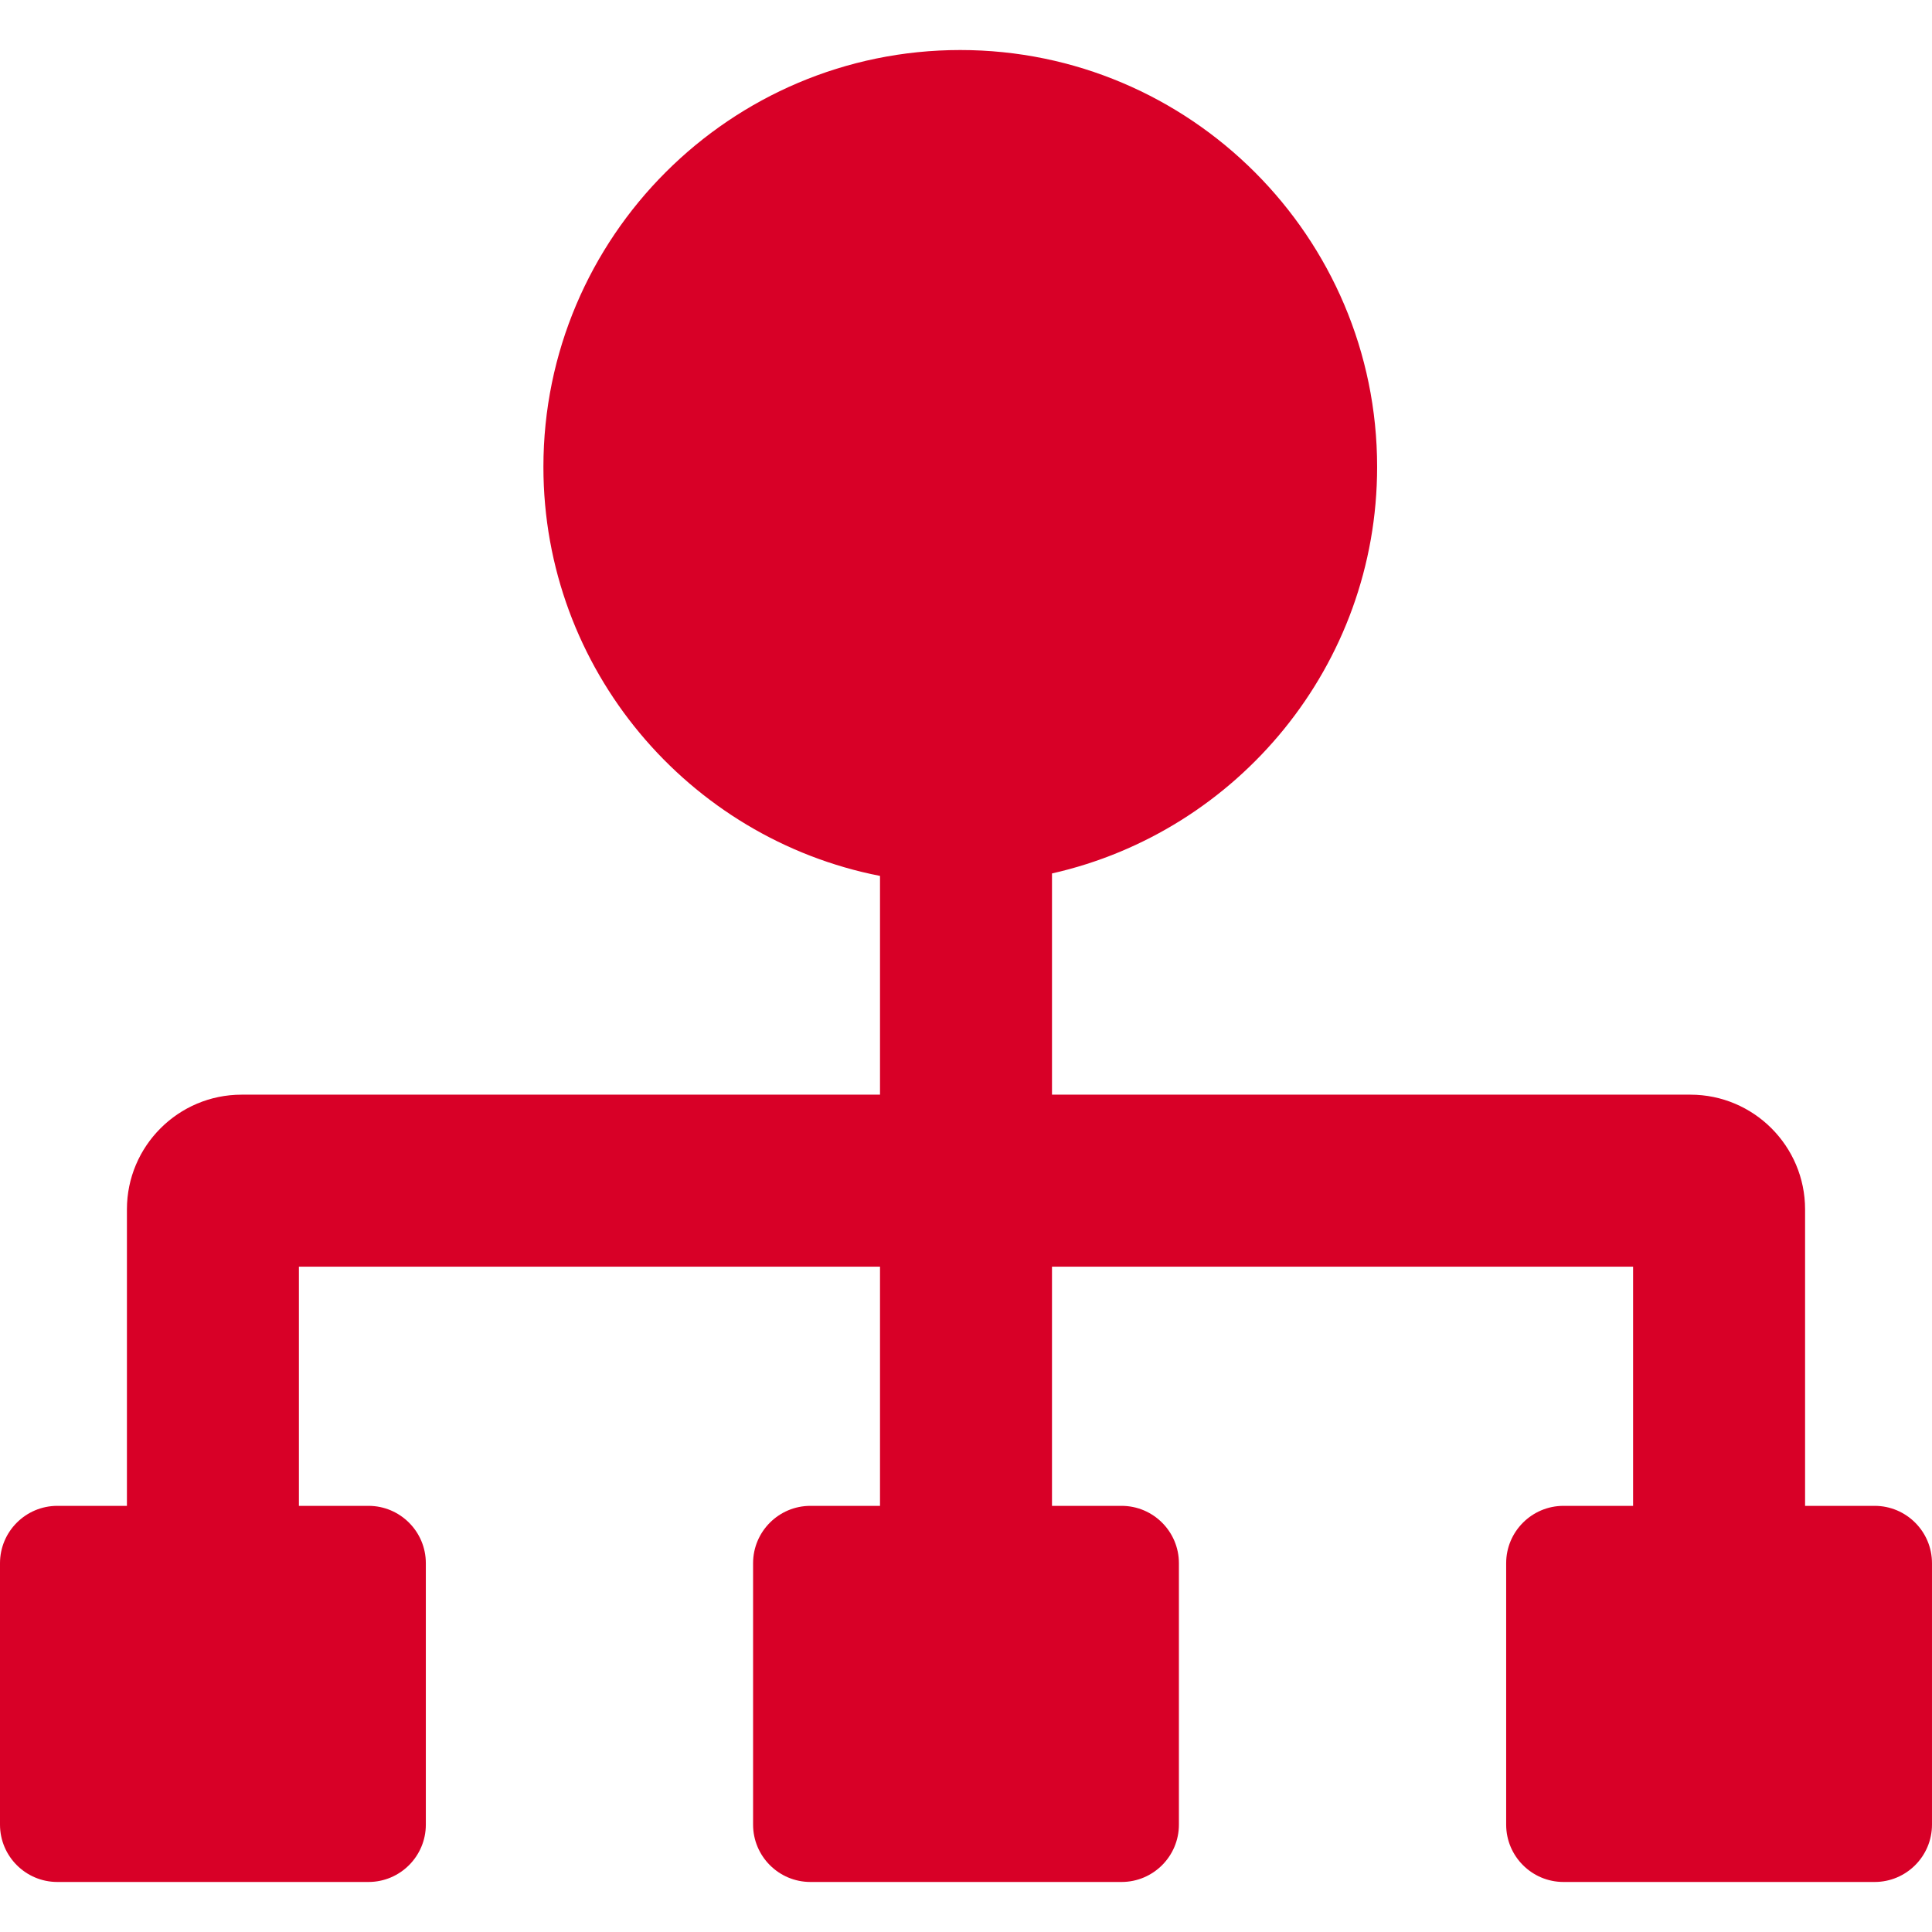
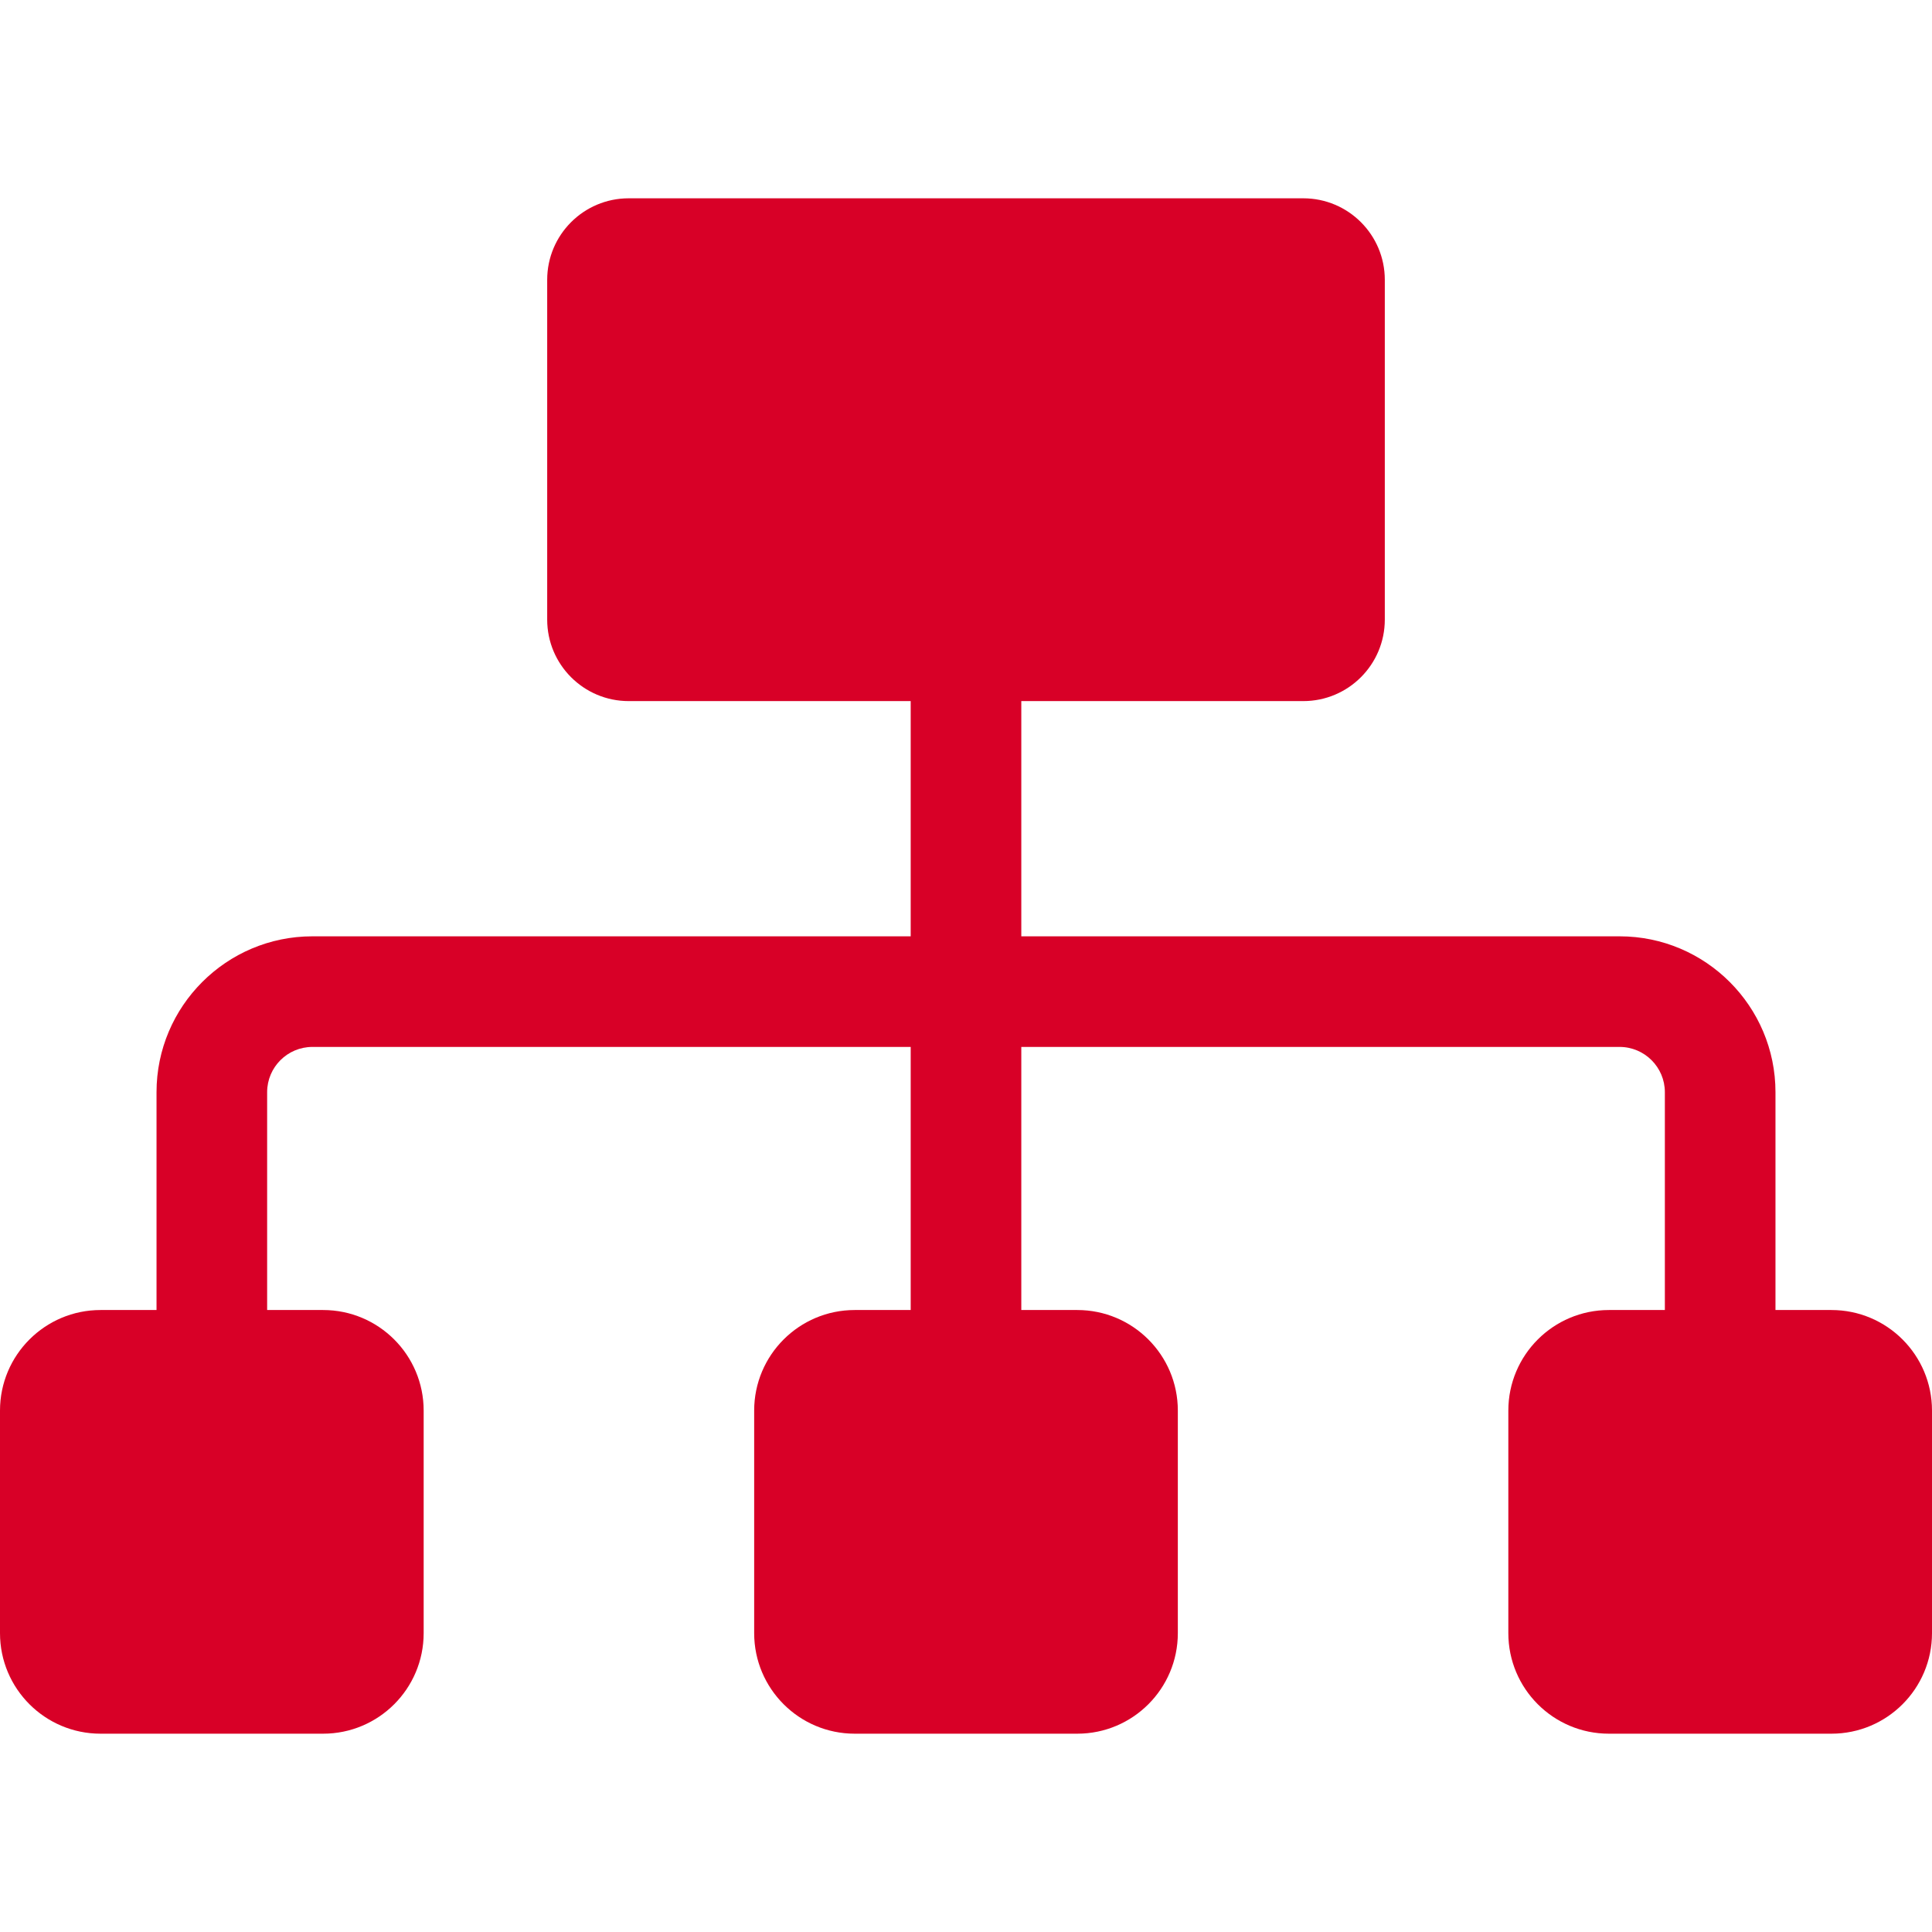
- <svg xmlns="http://www.w3.org/2000/svg" version="1.1" id="Capa_1" x="0px" y="0px" viewBox="0 0 337.002 337.002" style="enable-background:new 0 0 337.002 337.002;" xml:space="preserve" width="512px" height="512px">
-   <path d="M327.002,262.669h-12.139v-51.724c0-11.028-8.972-20-20-20H183.501v-38.588  c32.419-7.311,56.713-36.321,56.713-70.917c0-40.094-32.619-72.713-72.713-72.713S94.788,41.346,94.788,81.44  c0,35.305,25.296,64.801,58.713,71.347v38.158H42.139c-11.028,0-20,8.972-20,20v51.724H10c-5.514,0-10,4.486-10,10v45.606  c0,5.514,4.486,10,10,10h54.279c5.514,0,10-4.486,10-10v-45.606c0-5.514-4.486-10-10-10h-12.14v-41.724h101.362v41.724h-12.139  c-5.514,0-10,4.486-10,10v45.606c0,5.514,4.486,10,10,10h54.277c5.514,0,10-4.486,10-10v-45.606c0-5.514-4.486-10-10-10h-12.139  v-41.724h101.362v41.724h-12.139c-5.514,0-10,4.486-10,10v45.606c0,5.514,4.486,10,10,10h54.277c5.514,0,10-4.486,10-10v-45.606  C337.002,267.155,332.516,262.669,327.002,262.669z M64.279,323.275L64.279,323.275L64.279,323.275L64.279,323.275z M195.64,323.275  L195.64,323.275L195.64,323.275L195.64,323.275z M327.002,323.275L327.002,323.275L327.002,323.275L327.002,323.275z" fill="#D80027" />
+ <svg xmlns="http://www.w3.org/2000/svg" version="1.1" id="Capa_1" x="0px" y="0px" width="512px" height="512px" viewBox="0 0 410 410" style="enable-background:new 0 0 410 410;" xml:space="preserve">
+   <g>
+     <g>
+       <path d="M388.661,278.007h-11.878v-46.229c0-18.24-14.838-33.076-33.076-33.076H216.736v-49.919h59.84    c9.555,0,17.301-7.748,17.301-17.302V59.384c0-9.554-7.746-17.301-17.301-17.301H133.423c-9.554,0-17.301,7.747-17.301,17.301    v72.097c0,9.554,7.747,17.302,17.301,17.302h59.84v49.919H66.293c-18.238,0-33.076,14.836-33.076,33.076v46.229H21.339    C9.553,278.007,0,287.562,0,299.347v47.229c0,11.786,9.554,21.34,21.339,21.34h47.229c11.786,0,21.34-9.554,21.34-21.34v-47.229    c0-11.785-9.554-21.34-21.34-21.34H56.691v-46.229c0-5.295,4.308-9.604,9.602-9.604h126.971v55.833h-11.879    c-11.785,0-21.338,9.555-21.338,21.34v47.229c0,11.786,9.554,21.34,21.338,21.34h47.23c11.785,0,21.339-9.554,21.339-21.34    v-47.229c0-11.785-9.556-21.34-21.339-21.34h-11.879v-55.833h126.971c5.294,0,9.602,4.311,9.602,9.604v46.229h-11.877    c-11.785,0-21.34,9.555-21.34,21.34v47.229c0,11.786,9.555,21.34,21.34,21.34h47.229c11.786,0,21.339-9.554,21.339-21.34v-47.229    C410,287.562,400.446,278.007,388.661,278.007z" fill="#D80027" />
+     </g>
+   </g>
  <g>
</g>
  <g>
</g>
  <g>
</g>
  <g>
</g>
  <g>
</g>
  <g>
</g>
  <g>
</g>
  <g>
</g>
  <g>
</g>
  <g>
</g>
  <g>
</g>
  <g>
</g>
  <g>
</g>
  <g>
</g>
  <g>
</g>
</svg>
